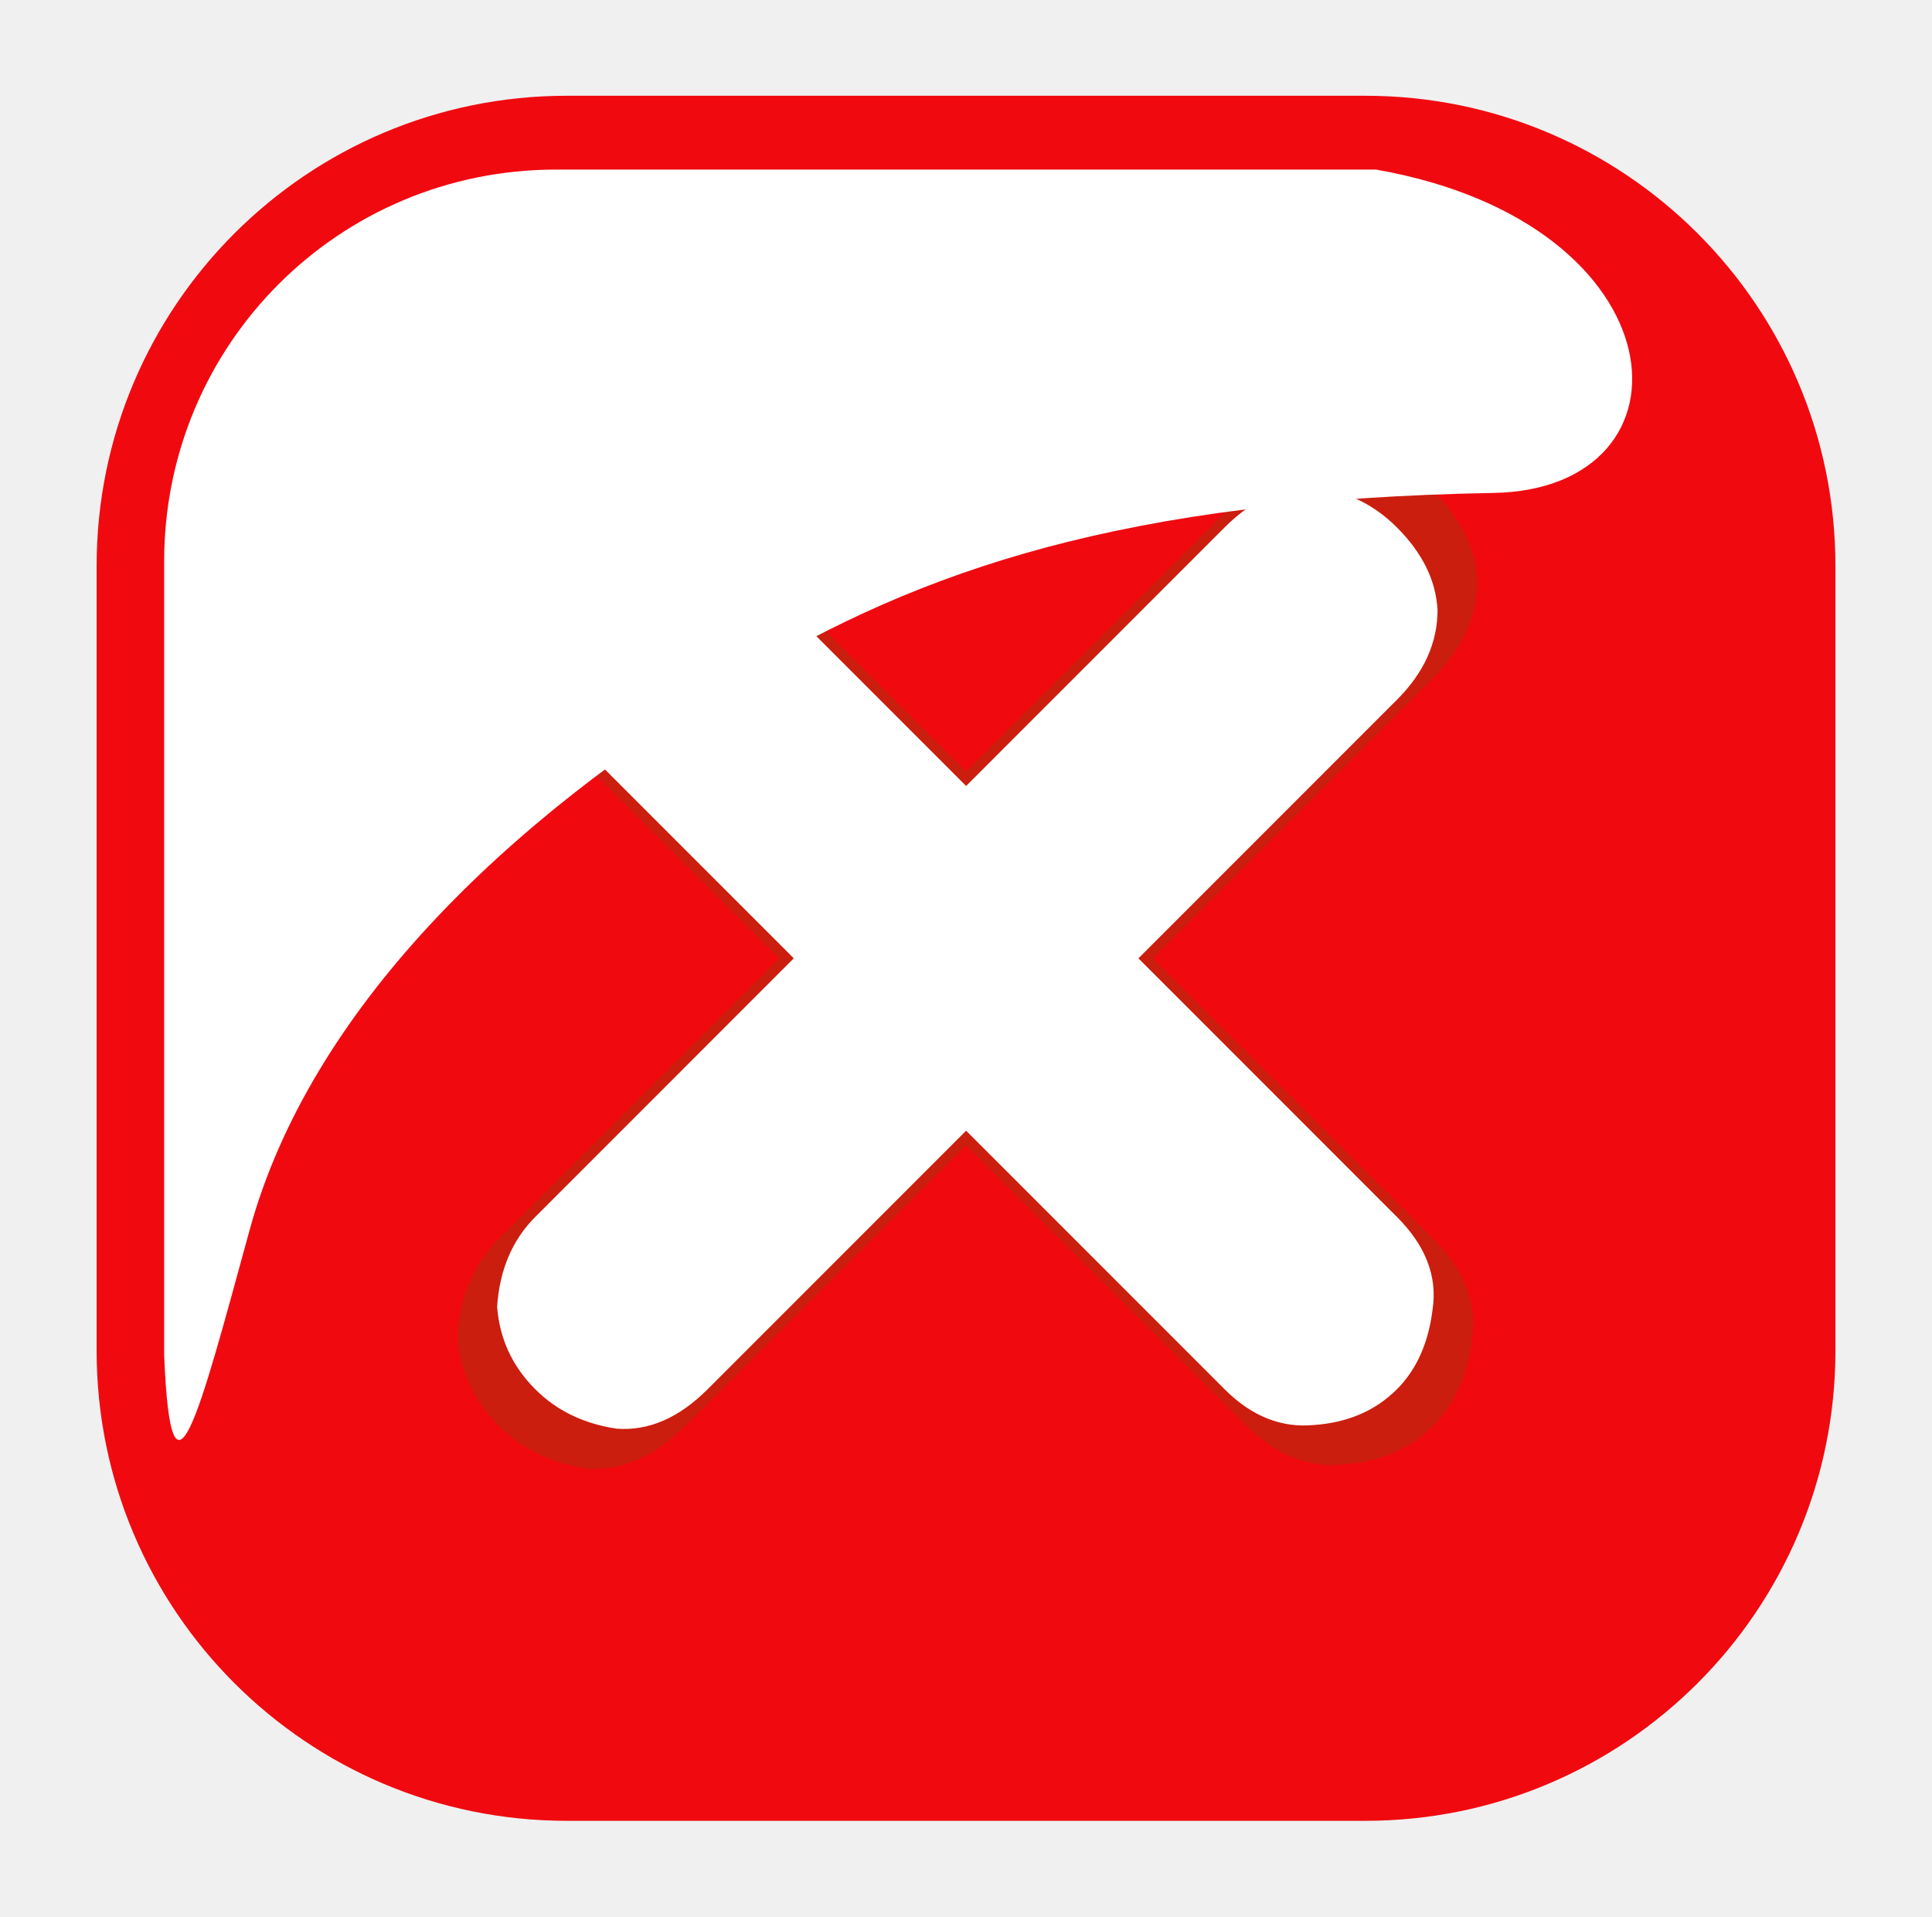
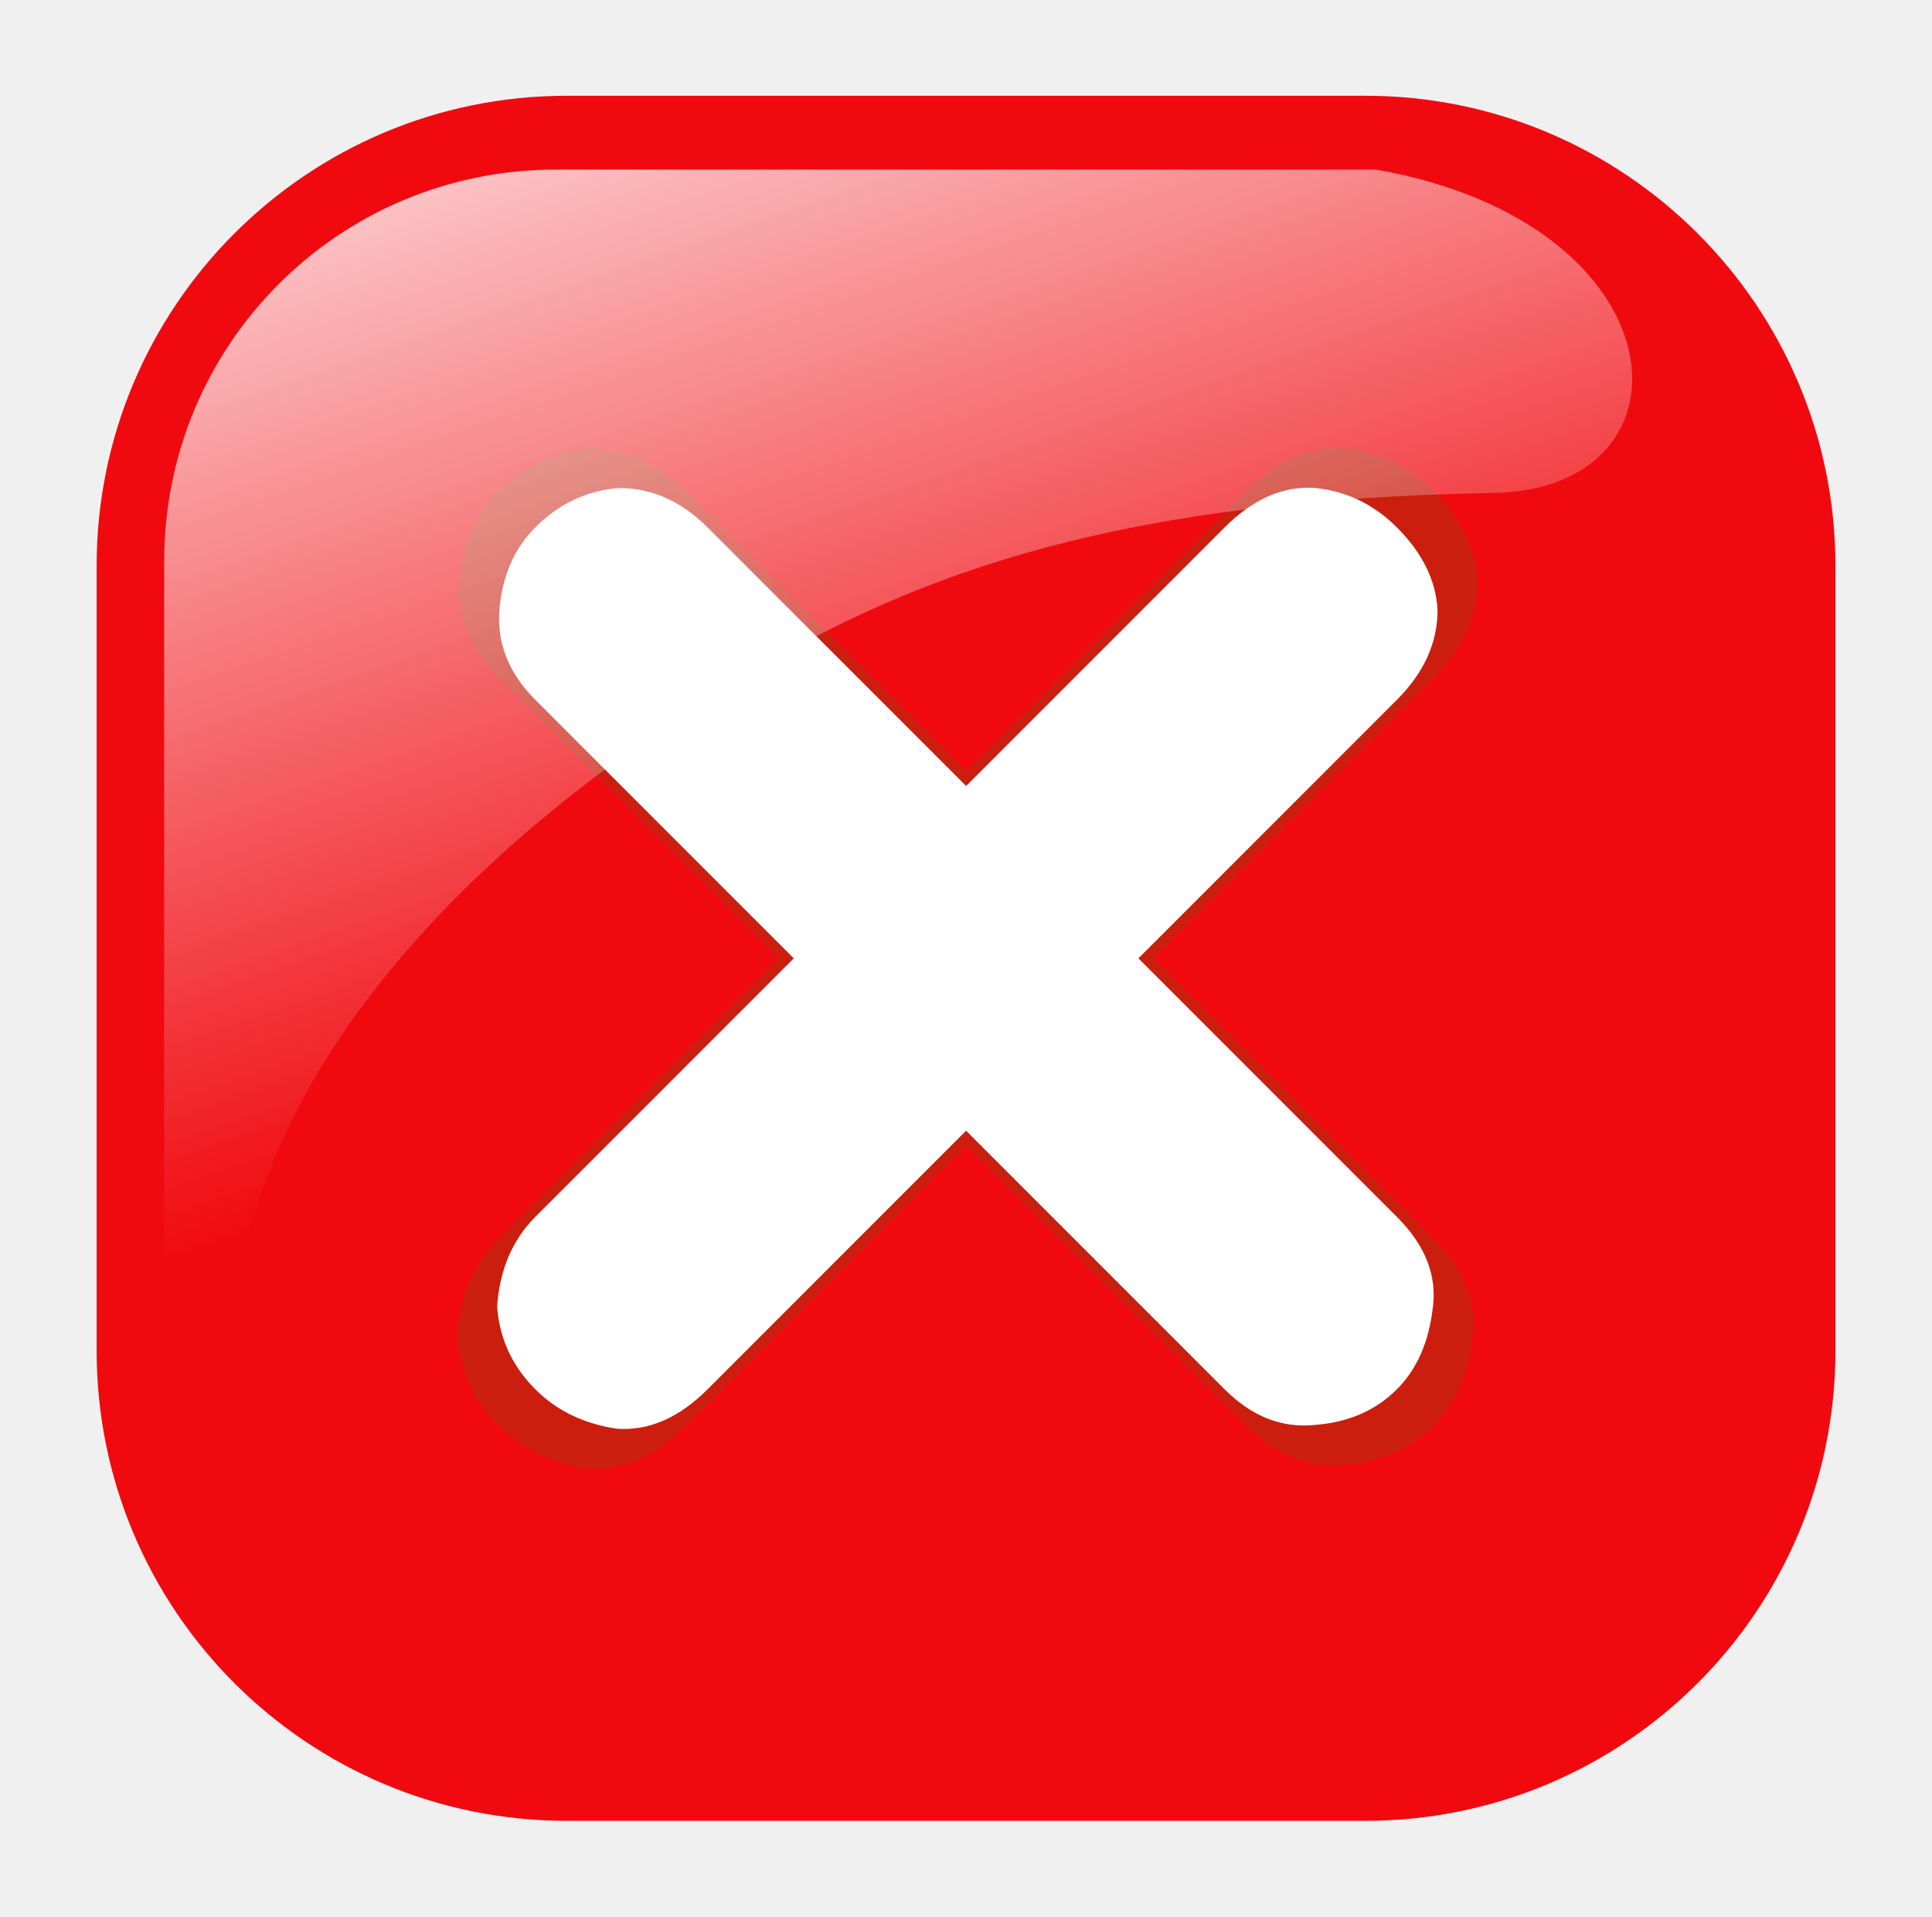
<svg xmlns="http://www.w3.org/2000/svg" viewBox="0 0 145.824 144.637">
  <defs>
-     <linearGradient id="a" x1="-344.15" x2="-395.85" y1="274.71" y2="425.4" gradientTransform="matrix(-.65718 0 0 .65718 -16.966 114.63)">
+     <linearGradient id="a" x1="-344.15" x2="-395.85" y1="274.71" y2="425.4" gradientTransform="matrix(-.65718 0 0 .65718 -16.966 114.63)" gradientUnits="userSpaceOnUse">
      <stop stop-color="#fff" offset="0" />
      <stop stop-color="#fff" stop-opacity="0" offset="1" />
    </linearGradient>
  </defs>
  <g transform="matrix(.9 0 0 .9 -148.35 -279.28)">
    <path transform="scale(-1,1)" d="m-279.33 318.34h66.963a39.431 39.431 0 0 1 39.431 39.431v65.776a39.431 39.431 0 0 1 -39.431 39.431h-66.963a39.431 39.431 0 0 1 -39.431 -39.431v-65.776a39.431 39.431 0 0 1 39.431 -39.431" fill="#f00a10" fill-rule="evenodd" />
    <g transform="matrix(.65718 0 0 .65718 -102.64 -95.387)">
      <path d="m554.13 739.6 35.778-35.778c3.748-3.748 5.622-7.894 5.622-12.437-0.227-4.089-2.101-7.894-5.622-11.415-3.18-3.18-6.928-4.998-11.244-5.452-4.43-0.341-8.632 1.476-12.607 5.452l-35.778 35.778-35.778-35.778c-3.635-3.635-7.723-5.452-12.267-5.452-4.43 0.341-8.291 2.158-11.585 5.452-2.839 2.839-4.486 6.531-4.941 11.074-0.454 4.77 1.193 9.03 4.941 12.778l35.778 35.778-35.778 35.778c-3.18 3.18-4.941 7.326-5.282 12.437 0.341 4.429 2.101 8.234 5.282 11.415 2.953 2.953 6.701 4.77 11.244 5.452 4.43 0.341 8.632-1.477 12.607-5.452l35.778-35.778 35.778 35.778c3.748 3.748 7.894 5.395 12.437 4.941 4.657-0.341 8.462-1.988 11.415-4.941 2.726-2.726 4.373-6.418 4.941-11.074 0.681-4.543-0.965-8.803-4.941-12.778l-35.778-35.778" fill="#cb1e0e" />
      <path d="m552.28 739.6 32.987-32.987c3.456-3.456 5.184-7.278 5.184-11.467-0.209-3.77-1.937-7.278-5.184-10.524-2.932-2.932-6.388-4.608-10.367-5.027-4.084-0.314-7.959 1.361-11.624 5.027l-32.987 32.987-32.987-32.987c-3.351-3.351-7.121-5.027-11.31-5.027-4.084 0.314-7.645 1.99-10.682 5.027-2.618 2.618-4.136 6.021-4.555 10.21-0.419 4.398 1.1 8.325 4.555 11.781l32.987 32.987-32.987 32.987c-2.932 2.932-4.555 6.754-4.87 11.467 0.314 4.084 1.937 7.592 4.87 10.524 2.723 2.723 6.179 4.398 10.367 5.027 4.084 0.314 7.959-1.362 11.624-5.027l32.987-32.987 32.987 32.987c3.456 3.456 7.278 4.974 11.467 4.555 4.293-0.314 7.802-1.833 10.524-4.555 2.513-2.514 4.032-5.917 4.555-10.21 0.628-4.189-0.89-8.116-4.555-11.781l-32.987-32.987" fill="#fff" />
    </g>
    <path d="m280.23 324.53h-68.771c-18.204 0-32.859 14.655-32.859 32.859v66.553c0.589 14.21 2.856 5.227 7.17-10.51 5.014-18.289 21.343-34.273 41.229-46.253 15.178-9.143 32.168-14.982 63.093-15.538 17.539-0.315 15.99-22.579-9.863-27.112z" fill="url(#a)" fill-rule="evenodd" />
  </g>
</svg>
